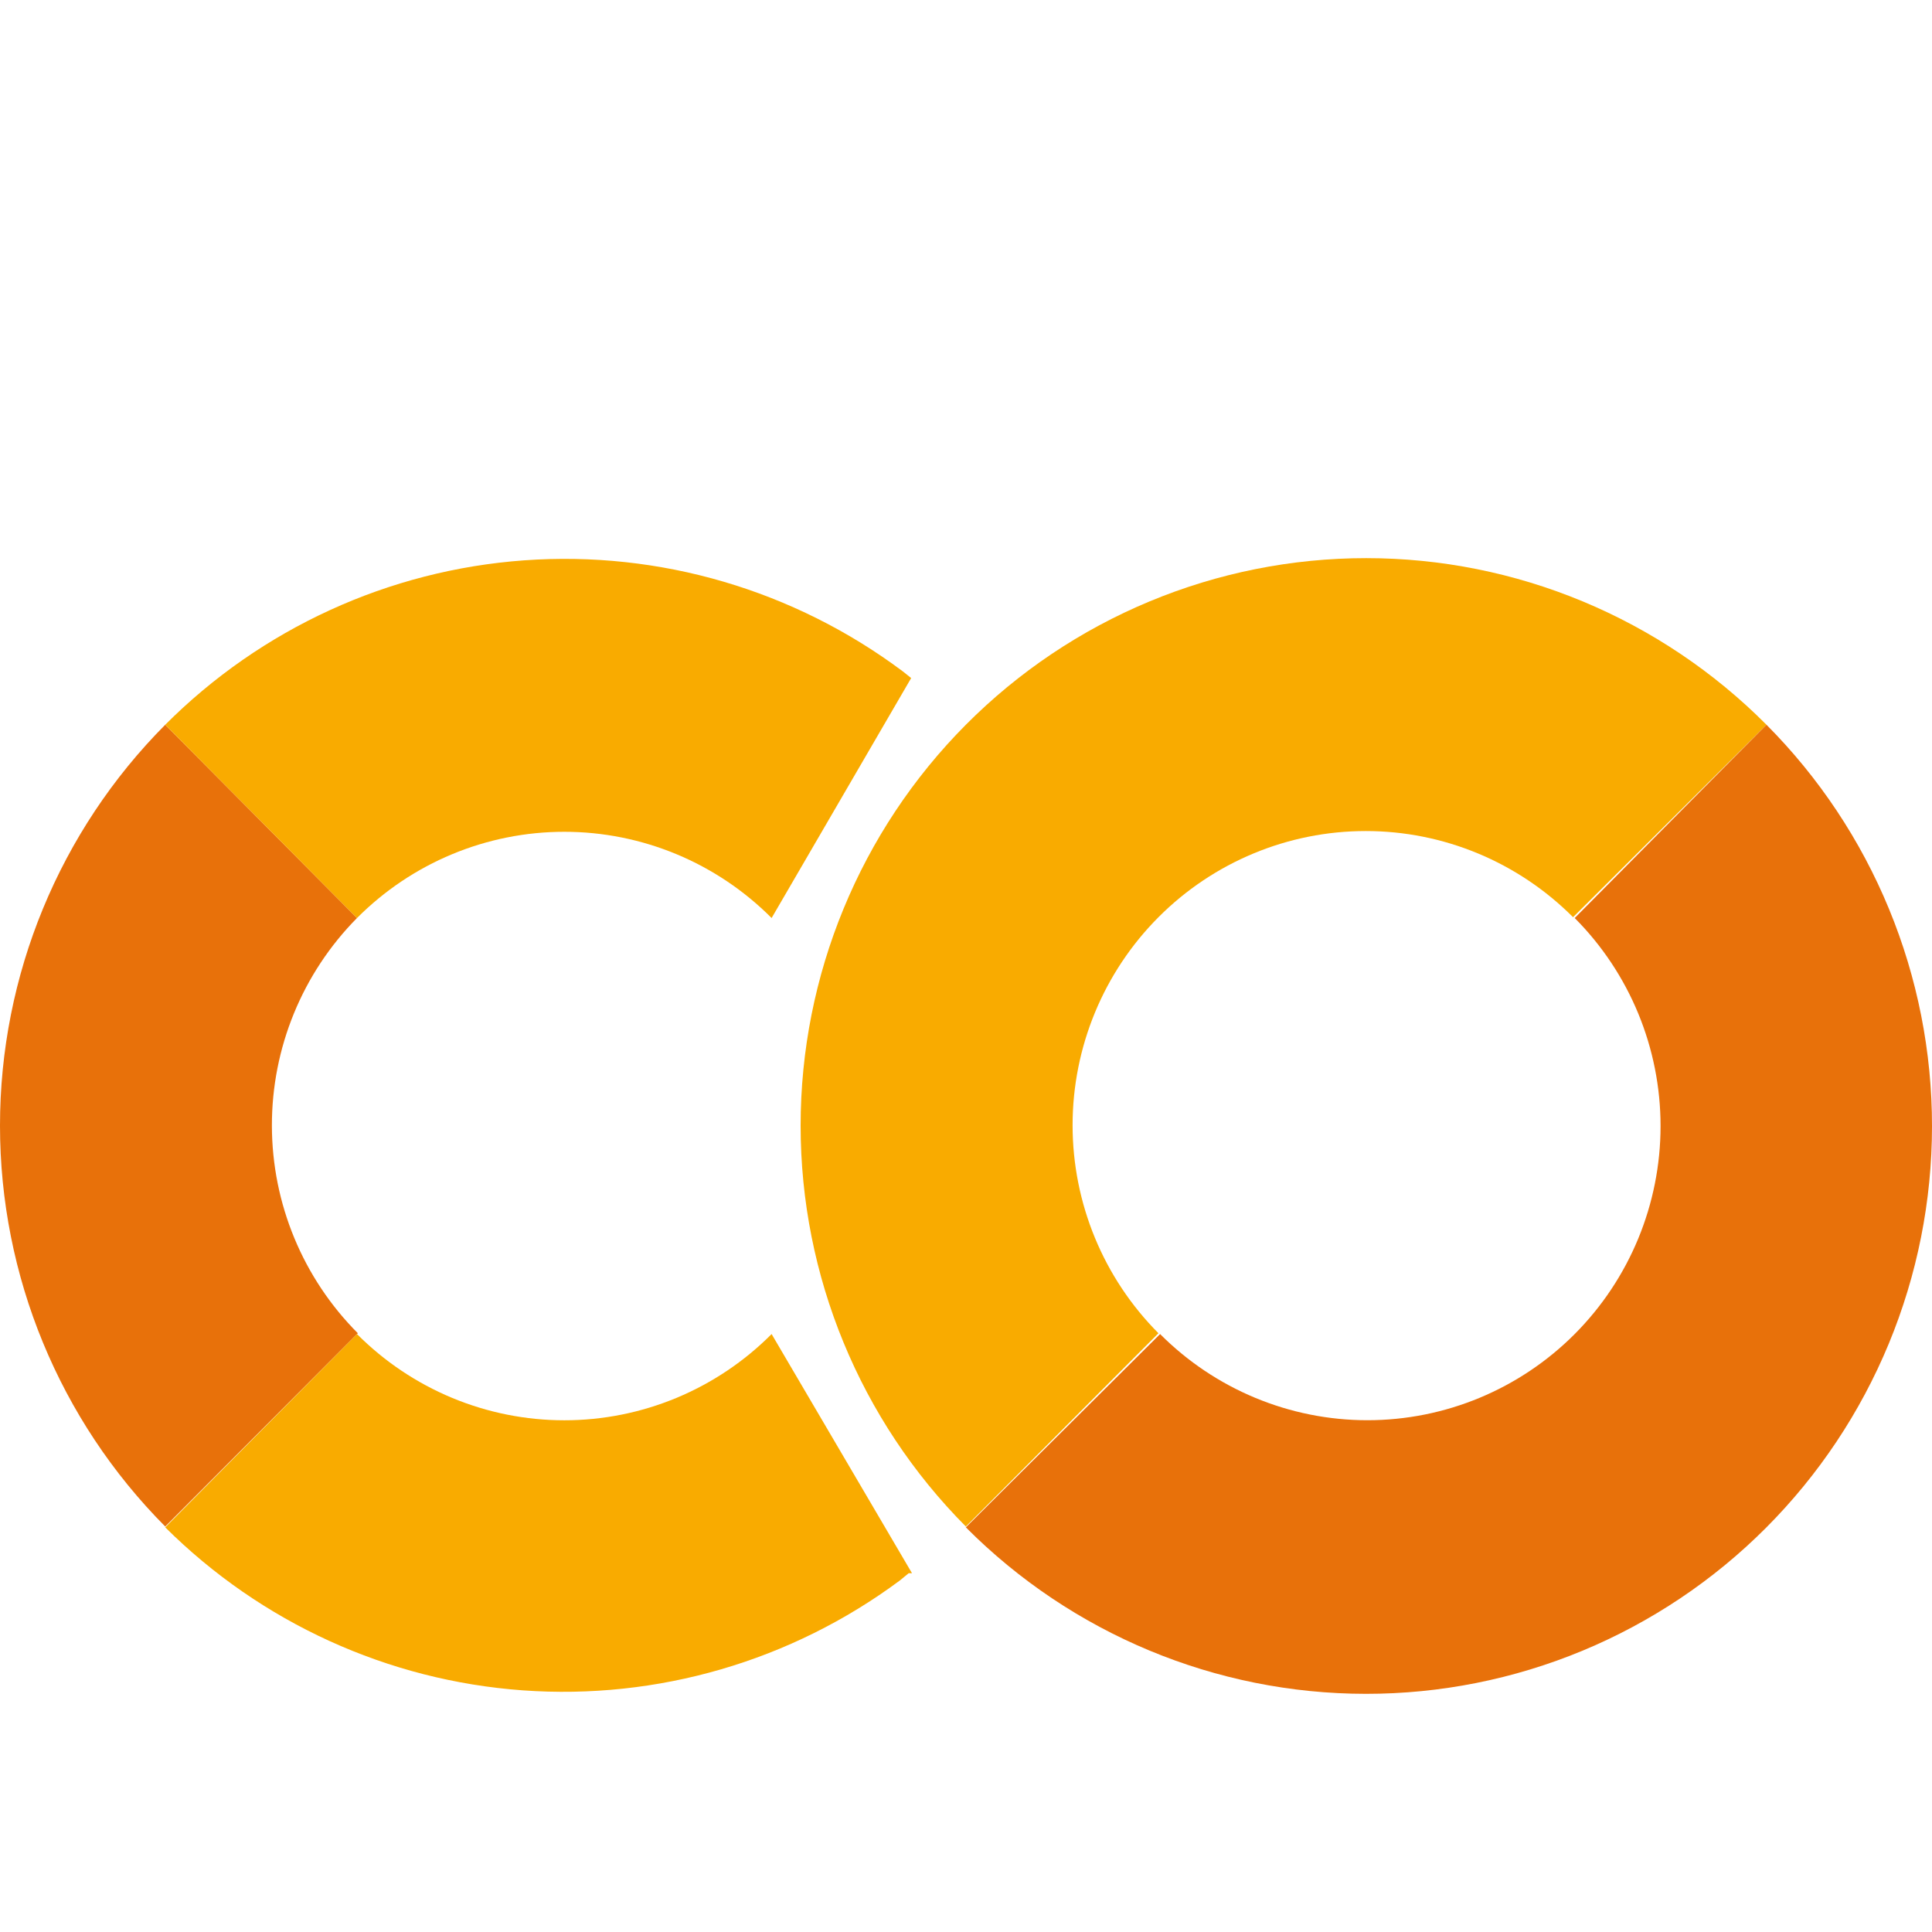
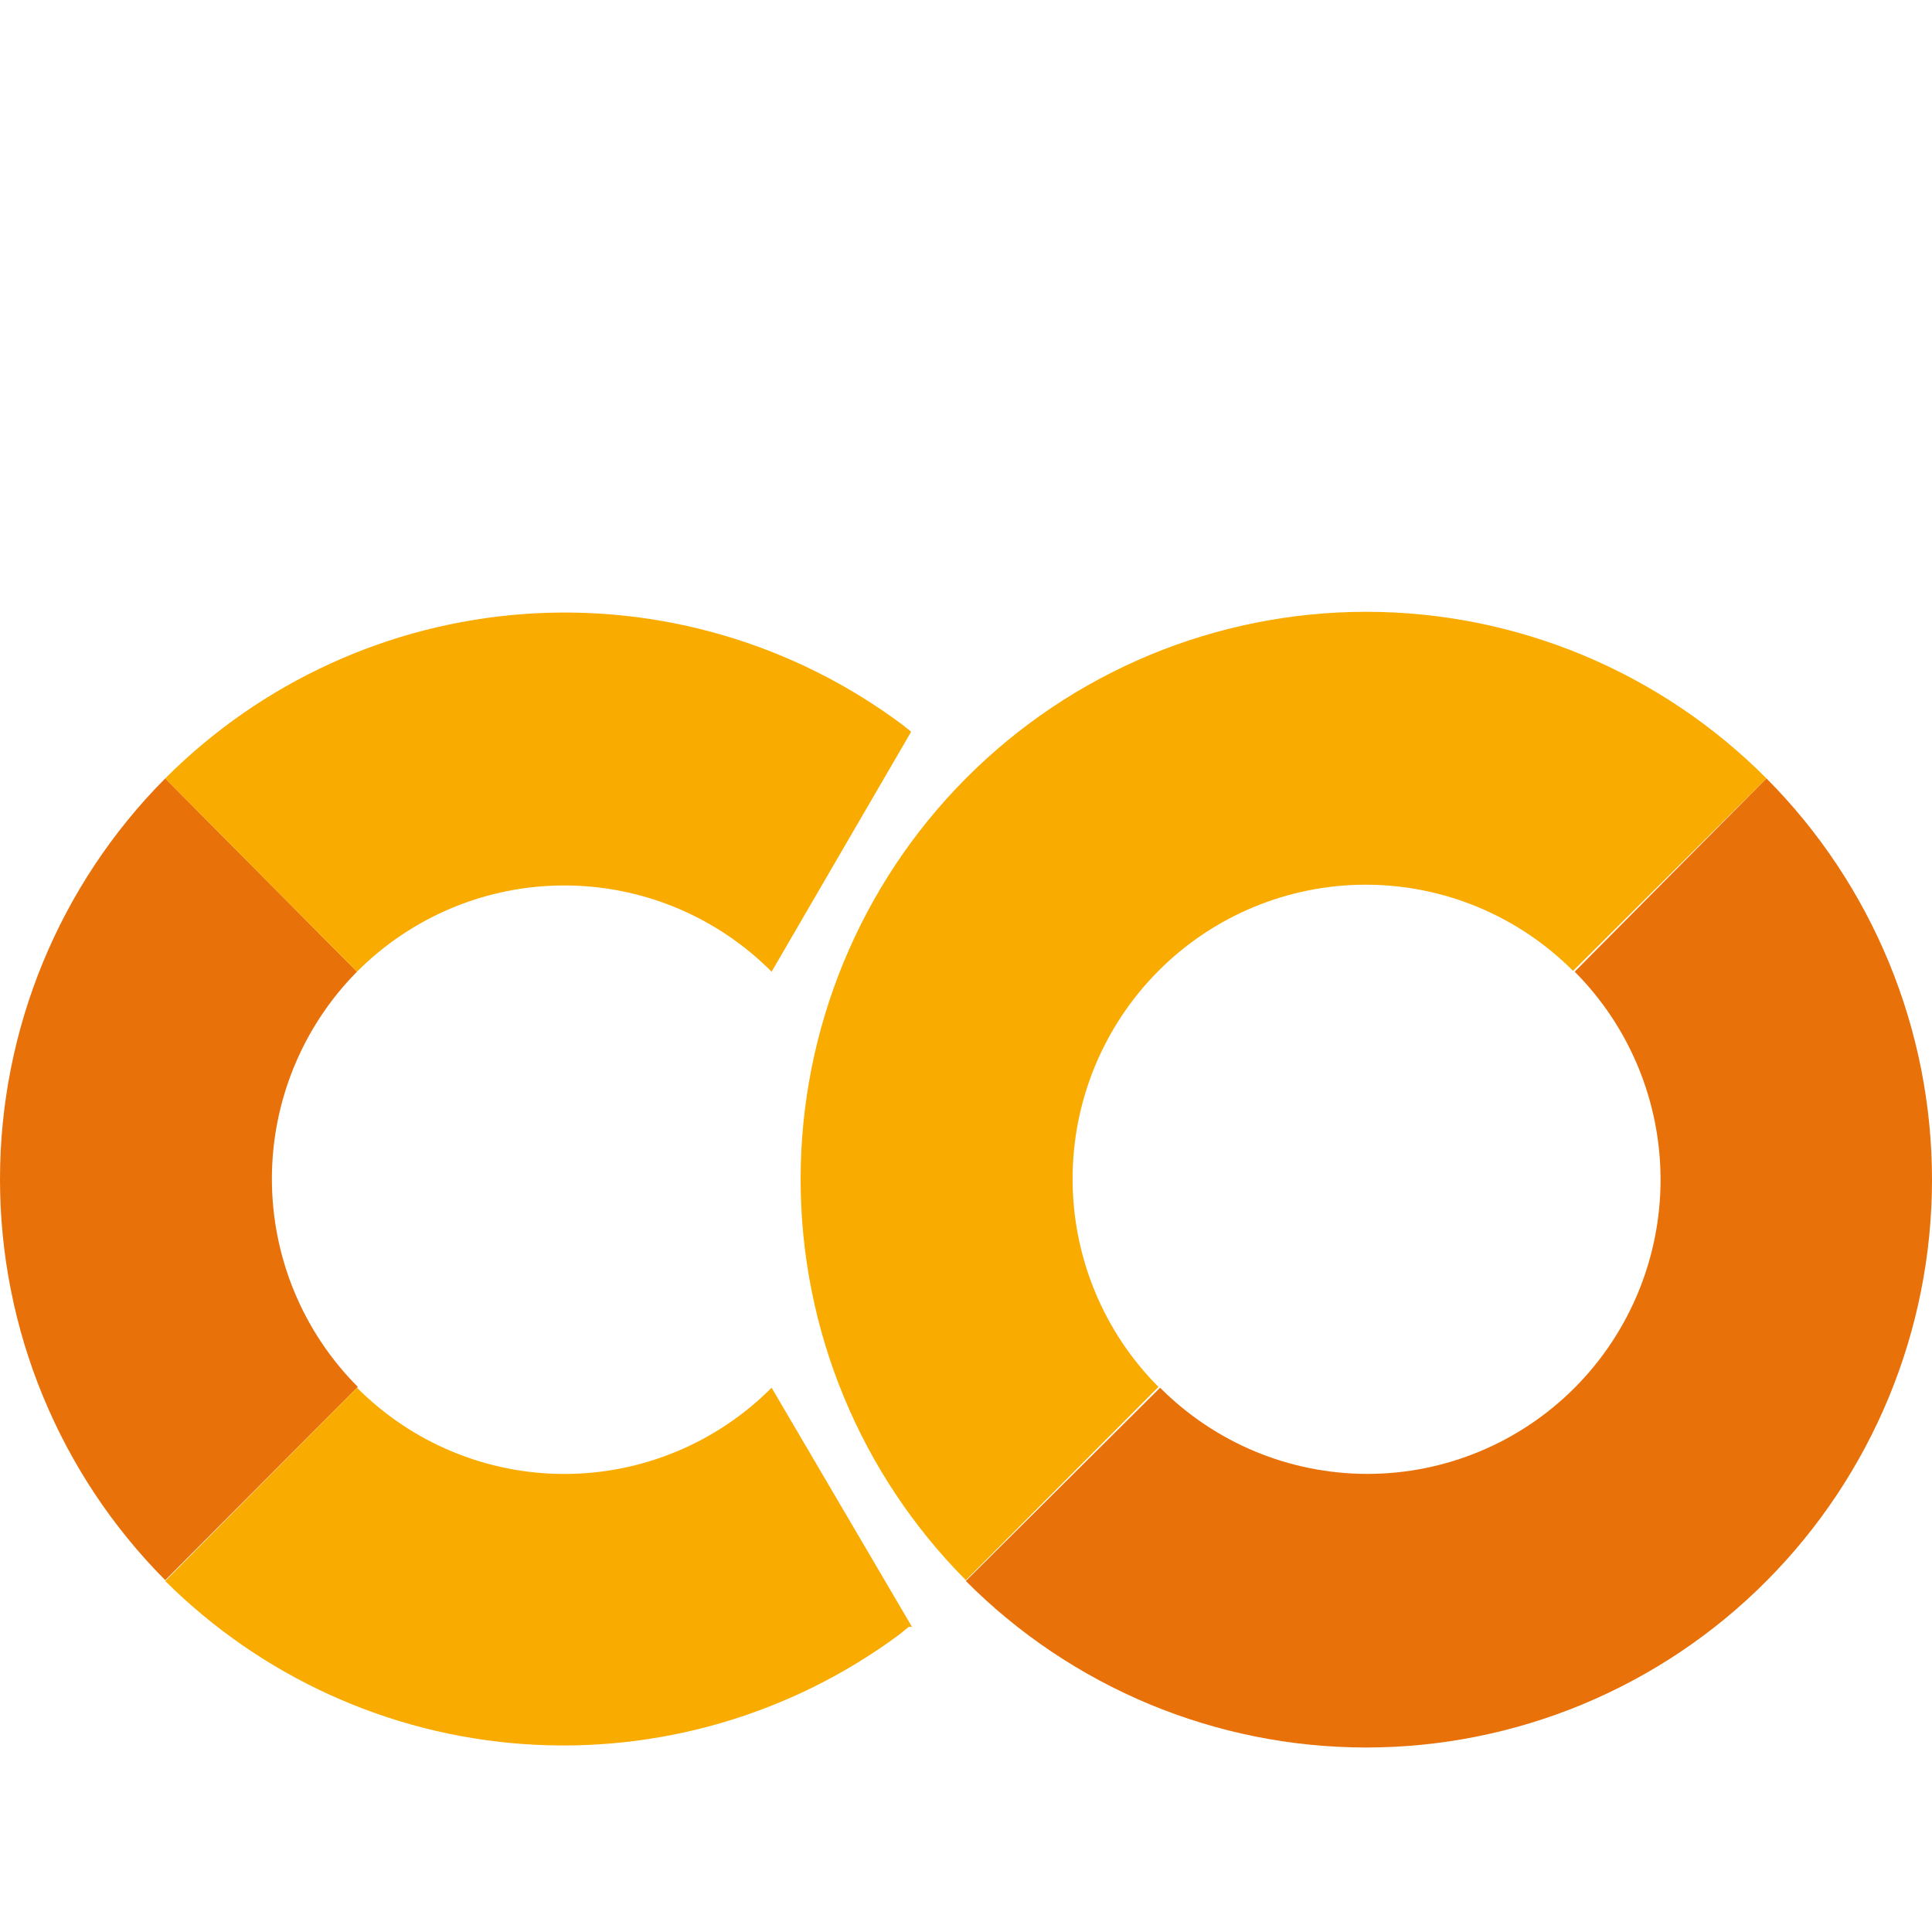
<svg xmlns="http://www.w3.org/2000/svg" width="180" height="180" viewBox="0 0 180 180" fill="none">
-   <path d="M33.262 85.53L15.394 67.523C5.536 77.436 0 90.868 0 104.872C0 118.876 5.536 132.309 15.394 142.222L33.339 124.215C28.225 119.09 25.346 112.14 25.332 104.888C25.318 97.637 28.17 90.675 33.262 85.53V85.53Z" fill="#E8710A" />
-   <path d="M15.394 67.523L33.262 85.53C35.798 82.983 38.808 80.963 42.122 79.584C45.436 78.206 48.988 77.496 52.576 77.496C56.163 77.496 59.715 78.206 63.029 79.584C66.343 80.963 69.354 82.983 71.889 85.53L84.891 63.174L84.131 62.564C73.989 54.971 61.463 51.294 48.842 52.205C36.222 53.115 24.349 58.553 15.394 67.523V67.523Z" fill="#F9AB00" />
-   <path d="M84.968 146.571L71.889 124.291C69.354 126.838 66.343 128.858 63.029 130.237C59.715 131.616 56.163 132.325 52.576 132.325C48.988 132.325 45.436 131.616 42.122 130.237C38.808 128.858 35.798 126.838 33.262 124.291L15.394 142.298C24.331 151.188 36.144 156.576 48.696 157.485C61.248 158.395 73.709 154.767 83.827 147.257L84.663 146.571" fill="#F9AB00" />
-   <path d="M89.986 67.523C80.128 77.436 74.592 90.868 74.592 104.872C74.592 118.876 80.128 132.309 89.986 142.222L107.931 124.215C102.809 119.075 99.931 112.103 99.931 104.834C99.931 97.565 102.809 90.594 107.931 85.454C113.053 80.314 120 77.426 127.244 77.426C134.488 77.426 141.435 80.314 146.558 85.454L164.578 67.523C159.684 62.602 153.87 58.699 147.471 56.035C141.071 53.371 134.211 52 127.282 52C120.354 52 113.493 53.371 107.094 56.035C100.694 58.699 94.88 62.602 89.986 67.523V67.523Z" fill="#F9AB00" />
-   <path d="M164.578 67.523L146.71 85.53C151.832 90.67 154.71 97.642 154.71 104.911C154.71 112.18 151.832 119.151 146.71 124.291C141.587 129.431 134.64 132.319 127.396 132.319C120.152 132.319 113.205 129.431 108.083 124.291L89.986 142.298C99.868 152.224 113.274 157.804 127.255 157.811C134.178 157.815 141.034 156.45 147.432 153.795C153.829 151.139 159.643 147.246 164.54 142.336C169.438 137.426 173.324 131.597 175.977 125.18C178.629 118.763 179.997 111.885 180 104.938C180.004 97.991 178.643 91.111 175.997 84.691C173.351 78.272 169.471 72.438 164.578 67.523V67.523Z" fill="#E8710A" />
+   <path d="M33.262 90.53L15.394 72.523C5.536 82.436 0 95.868 0 109.872C0 123.876 5.536 137.309 15.394 147.222L33.339 129.215C28.225 124.09 25.346 117.14 25.332 109.888C25.318 102.637 28.17 95.675 33.262 90.53V90.53Z" fill="#E8710A" />
+   <path d="M15.394 72.523L33.262 90.53C35.798 87.983 38.808 85.963 42.122 84.584C45.436 83.206 48.988 82.496 52.576 82.496C56.163 82.496 59.715 83.206 63.029 84.584C66.343 85.963 69.354 87.983 71.889 90.53L84.891 68.174L84.131 67.564C73.989 59.971 61.463 56.294 48.842 57.205C36.222 58.115 24.349 63.553 15.394 72.523V72.523Z" fill="#F9AB00" />
+   <path d="M84.968 151.571L71.889 129.291C69.354 131.838 66.343 133.858 63.029 135.237C59.715 136.616 56.163 137.325 52.576 137.325C48.988 137.325 45.436 136.616 42.122 135.237C38.808 133.858 35.798 131.838 33.262 129.291L15.394 147.298C24.331 156.188 36.144 161.576 48.696 162.485C61.248 163.395 73.709 159.767 83.827 152.257L84.663 151.571" fill="#F9AB00" />
+   <path d="M89.986 72.523C80.128 82.436 74.592 95.868 74.592 109.872C74.592 123.876 80.128 137.309 89.986 147.222L107.931 129.215C102.809 124.075 99.931 117.103 99.931 109.834C99.931 102.565 102.809 95.594 107.931 90.454C113.053 85.314 120 82.426 127.244 82.426C134.488 82.426 141.435 85.314 146.558 90.454L164.578 72.523C159.684 67.603 153.87 63.699 147.471 61.035C141.071 58.371 134.211 57 127.282 57C120.354 57 113.493 58.371 107.094 61.035C100.694 63.699 94.88 67.603 89.986 72.523V72.523Z" fill="#F9AB00" />
+   <path d="M164.578 72.523L146.71 90.53C151.832 95.67 154.71 102.642 154.71 109.911C154.71 117.18 151.832 124.151 146.71 129.291C141.587 134.431 134.64 137.319 127.396 137.319C120.152 137.319 113.205 134.431 108.083 129.291L89.986 147.298C99.868 157.224 113.274 162.804 127.255 162.811C134.178 162.815 141.034 161.45 147.432 158.795C153.829 156.139 159.643 152.246 164.54 147.336C169.438 142.426 173.324 136.597 175.977 130.18C178.629 123.763 179.997 116.885 180 109.938C180.004 102.991 178.643 96.111 175.997 89.691C173.351 83.272 169.471 77.438 164.578 72.523V72.523Z" fill="#E8710A" />
</svg>
